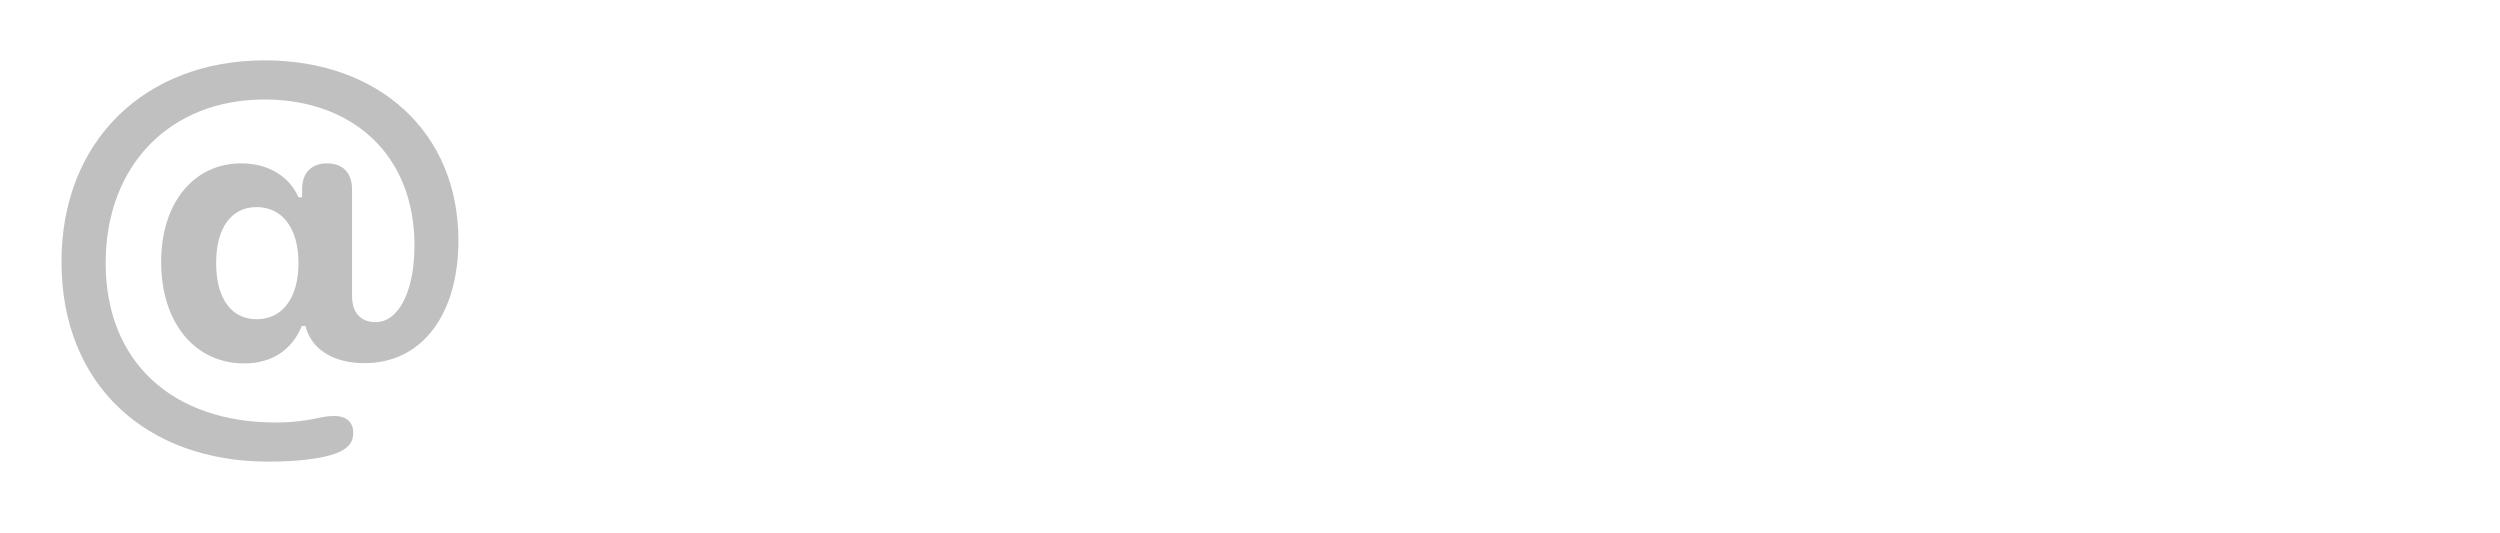
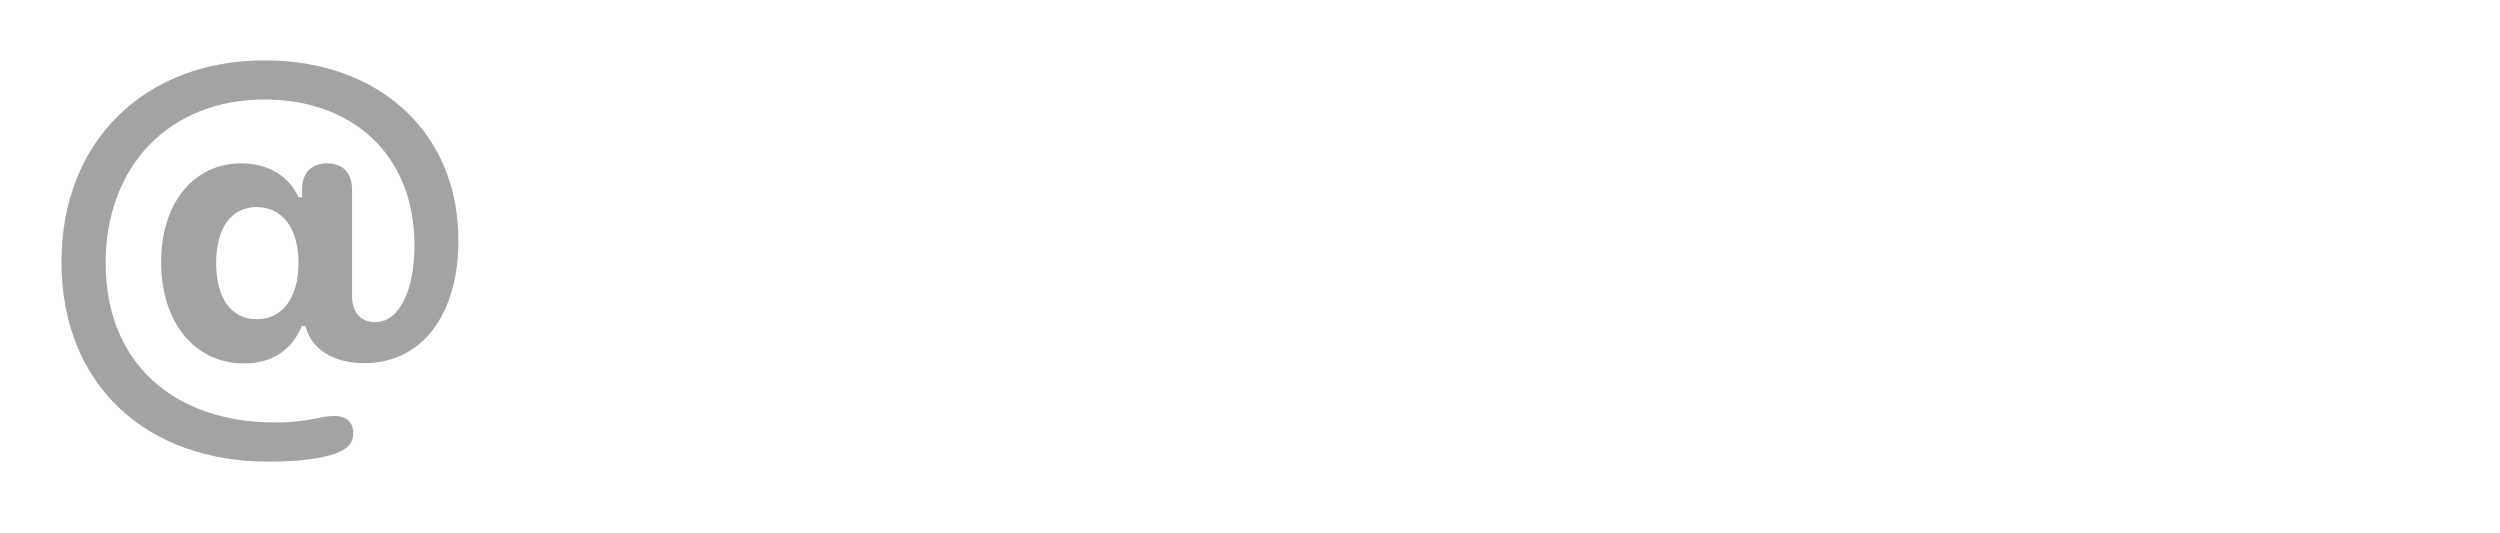
<svg xmlns="http://www.w3.org/2000/svg" width="244" height="52" viewBox="0 0 244 52" fill="none">
-   <path d="M6 25.555C6 13.766 14.133 5.891 25.852 5.891C36.938 5.891 44.742 12.875 44.742 23.469C44.742 30.617 41.25 35.445 35.555 35.445C32.578 35.445 30.375 34.109 29.812 31.813H29.461C28.477 34.18 26.531 35.469 23.836 35.469C18.984 35.469 15.727 31.461 15.727 25.555C15.727 19.813 18.914 15.945 23.531 15.945C26.109 15.945 28.195 17.141 29.133 19.25H29.484V18.477C29.484 16.883 30.375 15.945 31.922 15.945C33.469 15.945 34.359 16.883 34.359 18.477V28.86C34.359 30.5 35.18 31.438 36.656 31.438C38.93 31.438 40.453 28.391 40.453 23.961C40.453 14.938 34.219 9.711 25.828 9.711C16.547 9.711 10.312 16.18 10.312 25.672C10.312 35.375 16.898 41.234 26.883 41.234C28.734 41.234 30.023 41.024 31.57 40.695C31.969 40.625 32.297 40.602 32.625 40.602C33.867 40.602 34.477 41.258 34.477 42.242C34.477 43.18 34.008 43.789 32.766 44.258C31.312 44.774 29.109 45.055 26.18 45.055C14.32 45.055 6 37.602 6 25.555ZM25.055 31.156C27.562 31.156 29.133 29.07 29.133 25.672C29.133 22.297 27.562 20.211 25.055 20.211C22.57 20.211 21.094 22.25 21.094 25.672C21.094 29.117 22.57 31.156 25.055 31.156Z" fill="#c0c0c0" />
+   <path d="M6 25.555C6 13.766 14.133 5.891 25.852 5.891C36.938 5.891 44.742 12.875 44.742 23.469C44.742 30.617 41.25 35.445 35.555 35.445C32.578 35.445 30.375 34.109 29.812 31.813H29.461C28.477 34.18 26.531 35.469 23.836 35.469C18.984 35.469 15.727 31.461 15.727 25.555C15.727 19.813 18.914 15.945 23.531 15.945C26.109 15.945 28.195 17.141 29.133 19.25H29.484V18.477C29.484 16.883 30.375 15.945 31.922 15.945C33.469 15.945 34.359 16.883 34.359 18.477V28.86C34.359 30.5 35.18 31.438 36.656 31.438C38.93 31.438 40.453 28.391 40.453 23.961C40.453 14.938 34.219 9.711 25.828 9.711C16.547 9.711 10.312 16.18 10.312 25.672C10.312 35.375 16.898 41.234 26.883 41.234C28.734 41.234 30.023 41.024 31.57 40.695C31.969 40.625 32.297 40.602 32.625 40.602C33.867 40.602 34.477 41.258 34.477 42.242C34.477 43.18 34.008 43.789 32.766 44.258C31.312 44.774 29.109 45.055 26.18 45.055C14.32 45.055 6 37.602 6 25.555ZM25.055 31.156C27.562 31.156 29.133 29.07 29.133 25.672C29.133 22.297 27.562 20.211 25.055 20.211C22.57 20.211 21.094 22.25 21.094 25.672C21.094 29.117 22.57 31.156 25.055 31.156Z" fill="#a3a3a3" />
  <path d="M225.891 39.781C220.125 39.781 216.281 37.719 215.086 34.766C214.922 34.321 214.828 33.875 214.828 33.5C214.828 31.93 216 30.875 217.594 30.875C218.695 30.875 219.633 31.367 220.57 32.422C221.906 34.18 223.453 34.977 226.055 34.977C228.539 34.977 230.156 33.946 230.156 32.281C230.156 30.922 229.289 30.195 226.828 29.656L222.609 28.766C217.688 27.711 215.203 25.203 215.203 21.477C215.203 16.672 219.352 13.578 225.867 13.578C231.07 13.578 234.891 15.945 235.711 18.781C235.805 19.133 235.875 19.461 235.875 19.789C235.875 21.172 235.008 22.133 233.25 22.133C232.359 22.133 231.375 21.805 230.766 21.078C229.57 19.555 228.211 18.383 225.75 18.383C223.43 18.383 221.812 19.485 221.812 21.102C221.812 22.414 222.797 23.281 225.305 23.82L229.453 24.711C234.797 25.836 237 27.805 237 31.555C237 36.547 232.523 39.781 225.891 39.781Z" />
  <path d="M196.922 39.711C191.484 39.711 187.875 36.172 187.875 30.313V17.188C187.875 14.844 189.305 13.602 191.297 13.602C193.312 13.602 194.719 14.844 194.719 17.188V28.883C194.719 32.234 196.383 34.016 199.406 34.016C202.453 34.016 204.352 31.836 204.352 28.508V17.188C204.352 14.844 205.781 13.602 207.773 13.602C209.789 13.602 211.195 14.844 211.195 17.188V36.266C211.195 38.539 209.859 39.734 207.891 39.734C205.922 39.734 204.586 38.539 204.586 36.266V34.719H204.445C203.203 37.883 200.719 39.711 196.922 39.711Z" />
  <path d="M170.625 39.805C163.641 39.805 159.164 37.016 157.805 33.313C157.57 32.703 157.43 32.047 157.43 31.414C157.43 29.539 158.719 28.297 160.547 28.297C162 28.297 162.961 28.86 163.805 30.36C164.906 32.938 167.555 34.109 170.789 34.109C174.586 34.109 177.164 32.281 177.164 29.797C177.164 27.57 175.57 26.305 171.328 25.438L167.742 24.735C160.992 23.399 157.688 20.164 157.688 15.125C157.688 8.938 163.078 4.836 170.602 4.836C176.789 4.836 181.453 7.438 182.953 11.844C183.117 12.313 183.211 12.805 183.211 13.414C183.211 15.102 181.992 16.25 180.188 16.25C178.594 16.25 177.609 15.617 176.812 14.164C175.688 11.61 173.508 10.555 170.602 10.555C167.109 10.555 164.789 12.195 164.789 14.68C164.789 16.766 166.406 18.055 170.414 18.852L173.977 19.578C181.148 21.008 184.242 23.891 184.242 29.024C184.242 35.633 179.062 39.805 170.625 39.805Z" />
  <path d="M149.672 11C147.609 11 146.016 9.43 146.016 7.461C146.016 5.469 147.609 3.922 149.672 3.922C151.734 3.922 153.328 5.469 153.328 7.461C153.328 9.43 151.734 11 149.672 11ZM149.672 39.734C147.539 39.734 146.25 38.399 146.25 36.172V17.188C146.25 14.961 147.539 13.602 149.672 13.602C151.781 13.602 153.094 14.961 153.094 17.188V36.172C153.094 38.399 151.781 39.734 149.672 39.734Z" />
  <path d="M128.859 48.688C123.727 48.664 119.906 46.719 118.289 44.071C117.914 43.438 117.773 42.805 117.773 42.172C117.773 40.742 118.852 39.664 120.562 39.664C121.453 39.664 122.156 39.946 122.93 40.649C124.781 42.406 126.562 43.367 128.836 43.391C132.586 43.414 134.789 41.352 134.789 38.211V34.203H134.648C133.477 36.899 130.547 38.703 126.914 38.703C120.656 38.703 116.719 33.922 116.719 26.258C116.719 18.383 120.562 13.719 127.031 13.719C130.641 13.719 133.383 15.617 134.695 18.453H134.836V17.07C134.836 14.75 136.312 13.602 138.281 13.602C140.25 13.602 141.68 14.75 141.68 17.07V38.258C141.68 44.797 136.945 48.734 128.859 48.688ZM129.234 33.617C132.656 33.617 134.859 30.899 134.859 26.352C134.859 21.828 132.656 18.922 129.234 18.922C125.859 18.922 123.727 21.781 123.727 26.328C123.727 30.922 125.836 33.617 129.234 33.617Z" />
  <path d="M98.906 39.711C93.469 39.711 89.859 36.172 89.859 30.313V17.188C89.859 14.844 91.289 13.602 93.281 13.602C95.297 13.602 96.703 14.844 96.703 17.188V28.883C96.703 32.234 98.367 34.016 101.391 34.016C104.438 34.016 106.336 31.836 106.336 28.508V17.188C106.336 14.844 107.766 13.602 109.758 13.602C111.773 13.602 113.18 14.844 113.18 17.188V36.266C113.18 38.539 111.844 39.734 109.875 39.734C107.906 39.734 106.57 38.539 106.57 36.266V34.719H106.43C105.188 37.883 102.703 39.711 98.906 39.711Z" />
  <path d="M52.289 39.688C50.297 39.688 49.125 38.469 49.125 36.383V9.524C49.125 6.664 50.812 4.953 53.695 4.953C56.156 4.953 57.516 5.985 58.547 8.61L66.938 29.399H67.125L75.492 8.61C76.523 6.008 77.906 4.953 80.391 4.953C83.25 4.953 84.938 6.641 84.938 9.524V36.383C84.938 38.469 83.766 39.688 81.773 39.688C79.781 39.688 78.633 38.469 78.633 36.383V16.414H78.445L70.078 36.875C69.469 38.375 68.531 39.031 67.055 39.031C65.555 39.031 64.57 38.352 63.984 36.899L55.617 16.414H55.43V36.383C55.43 38.469 54.281 39.688 52.289 39.688Z" />
</svg>
